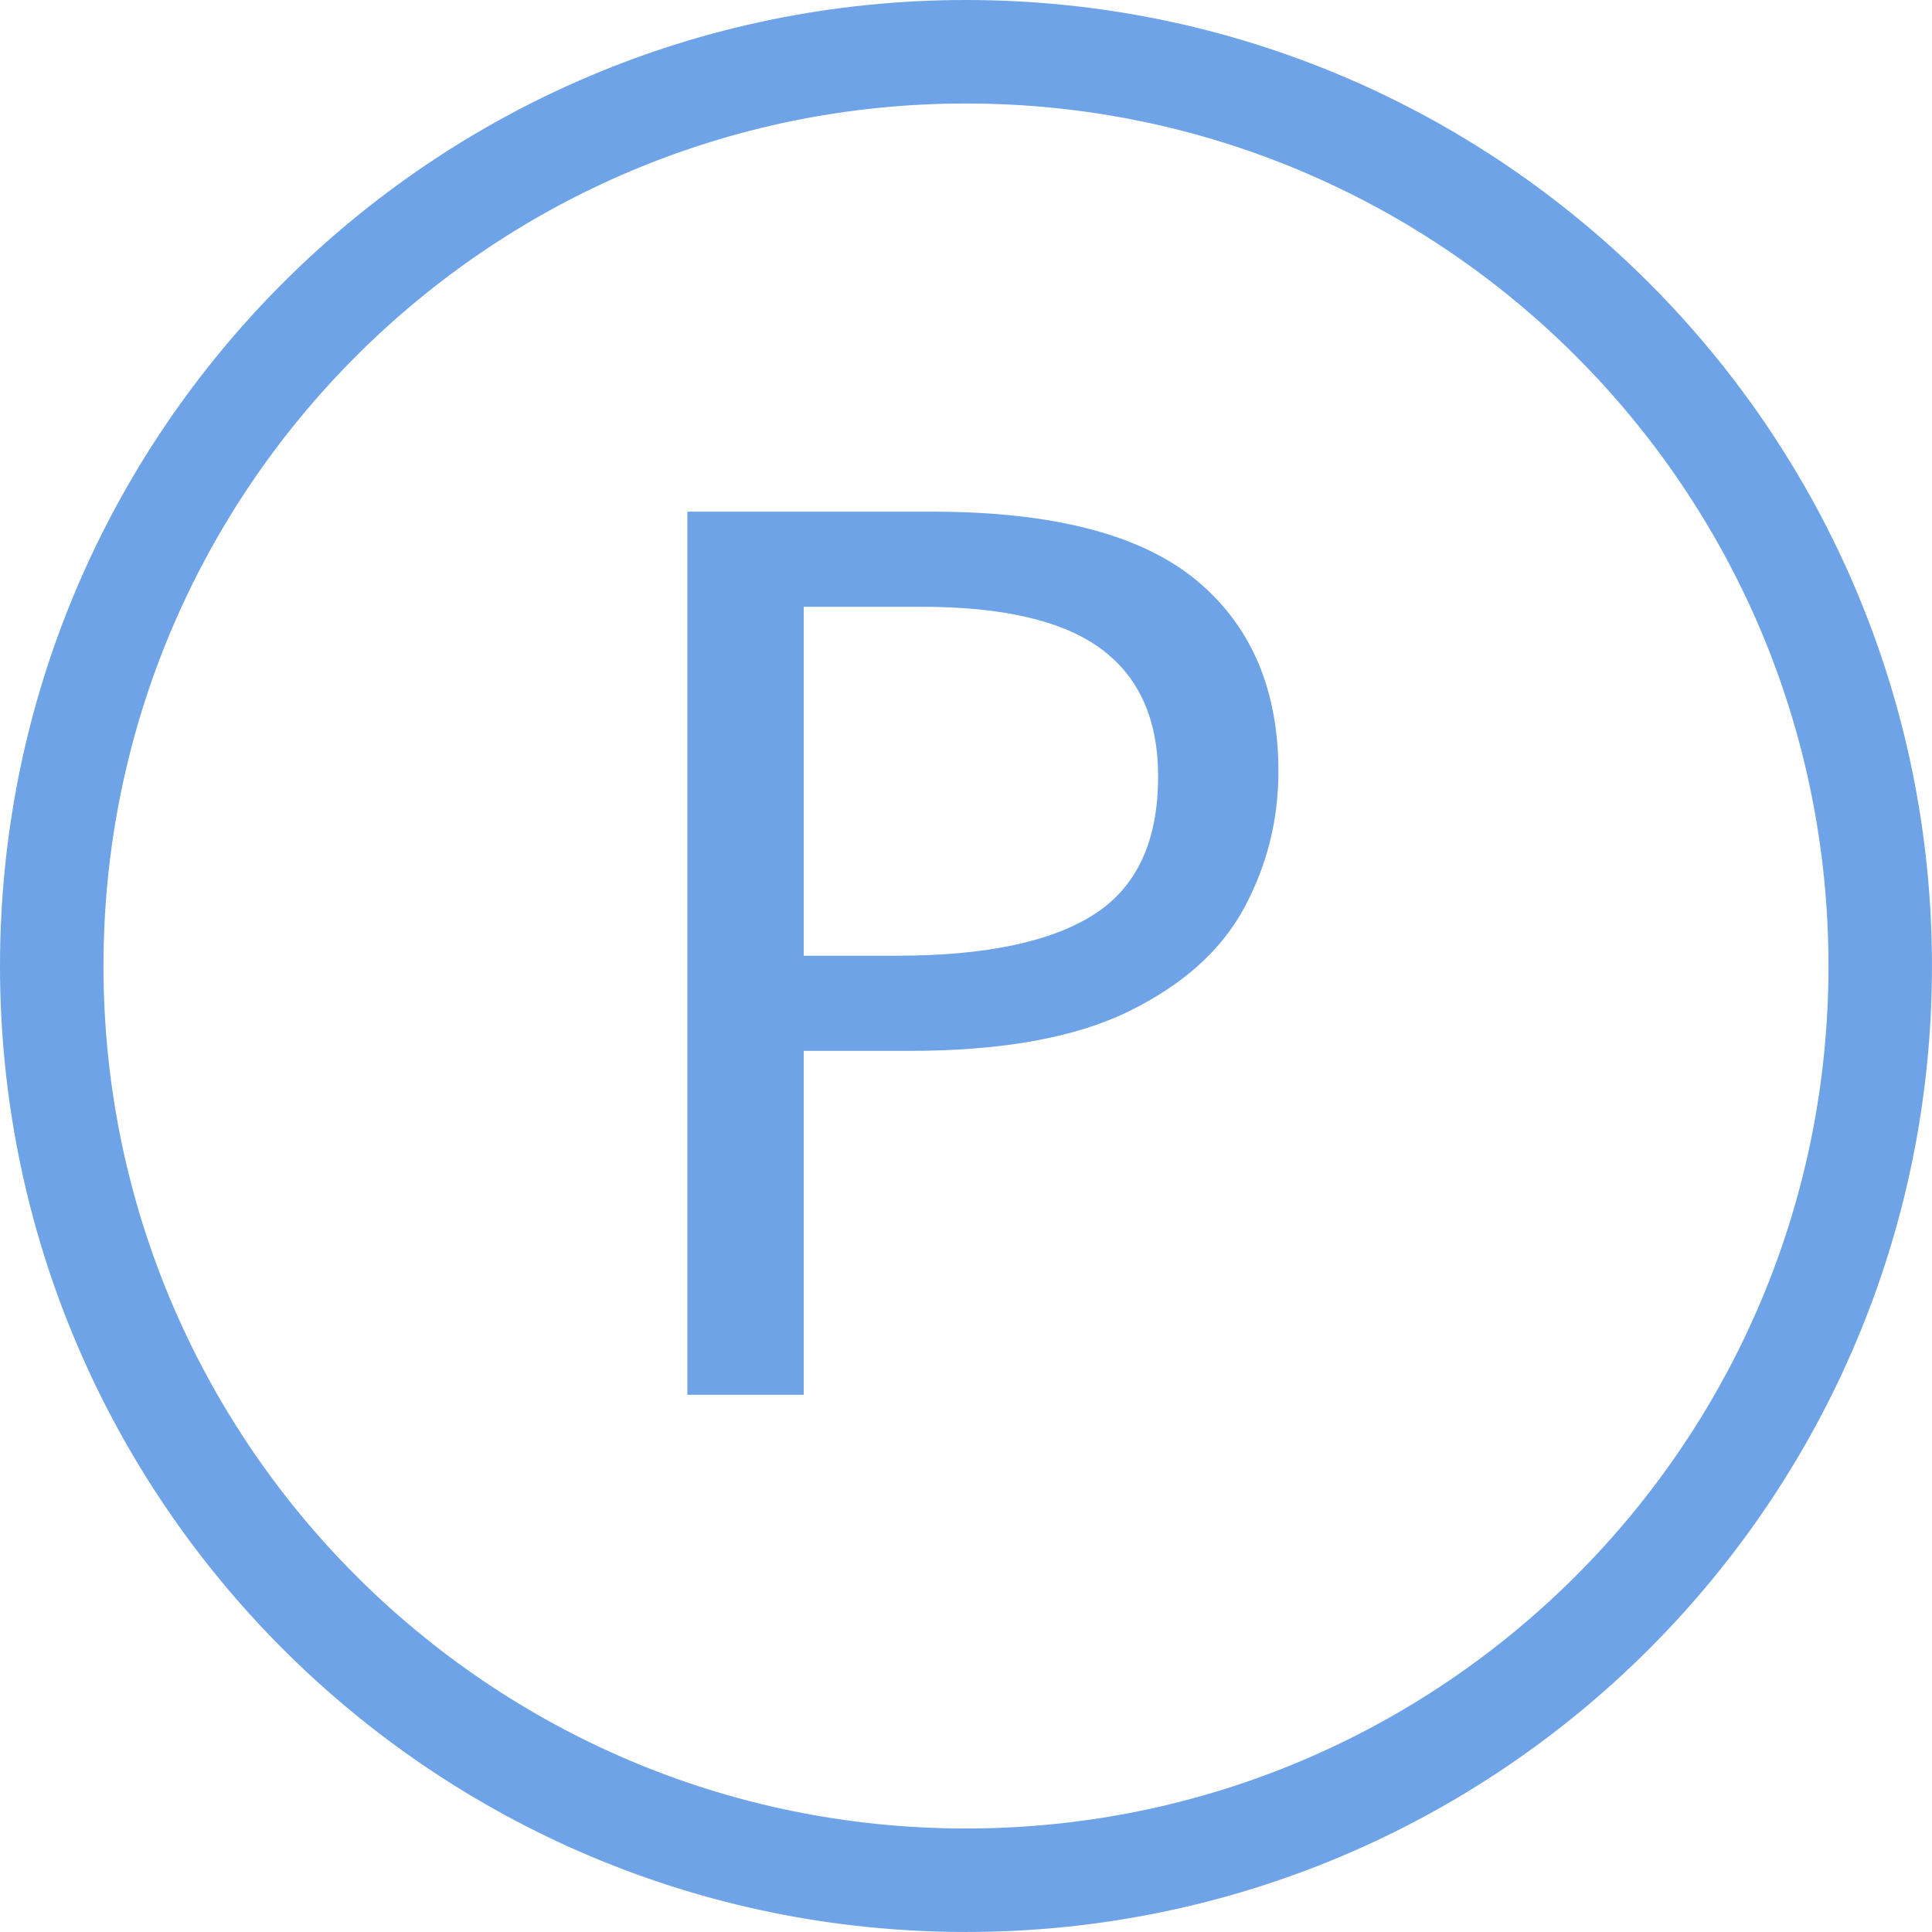
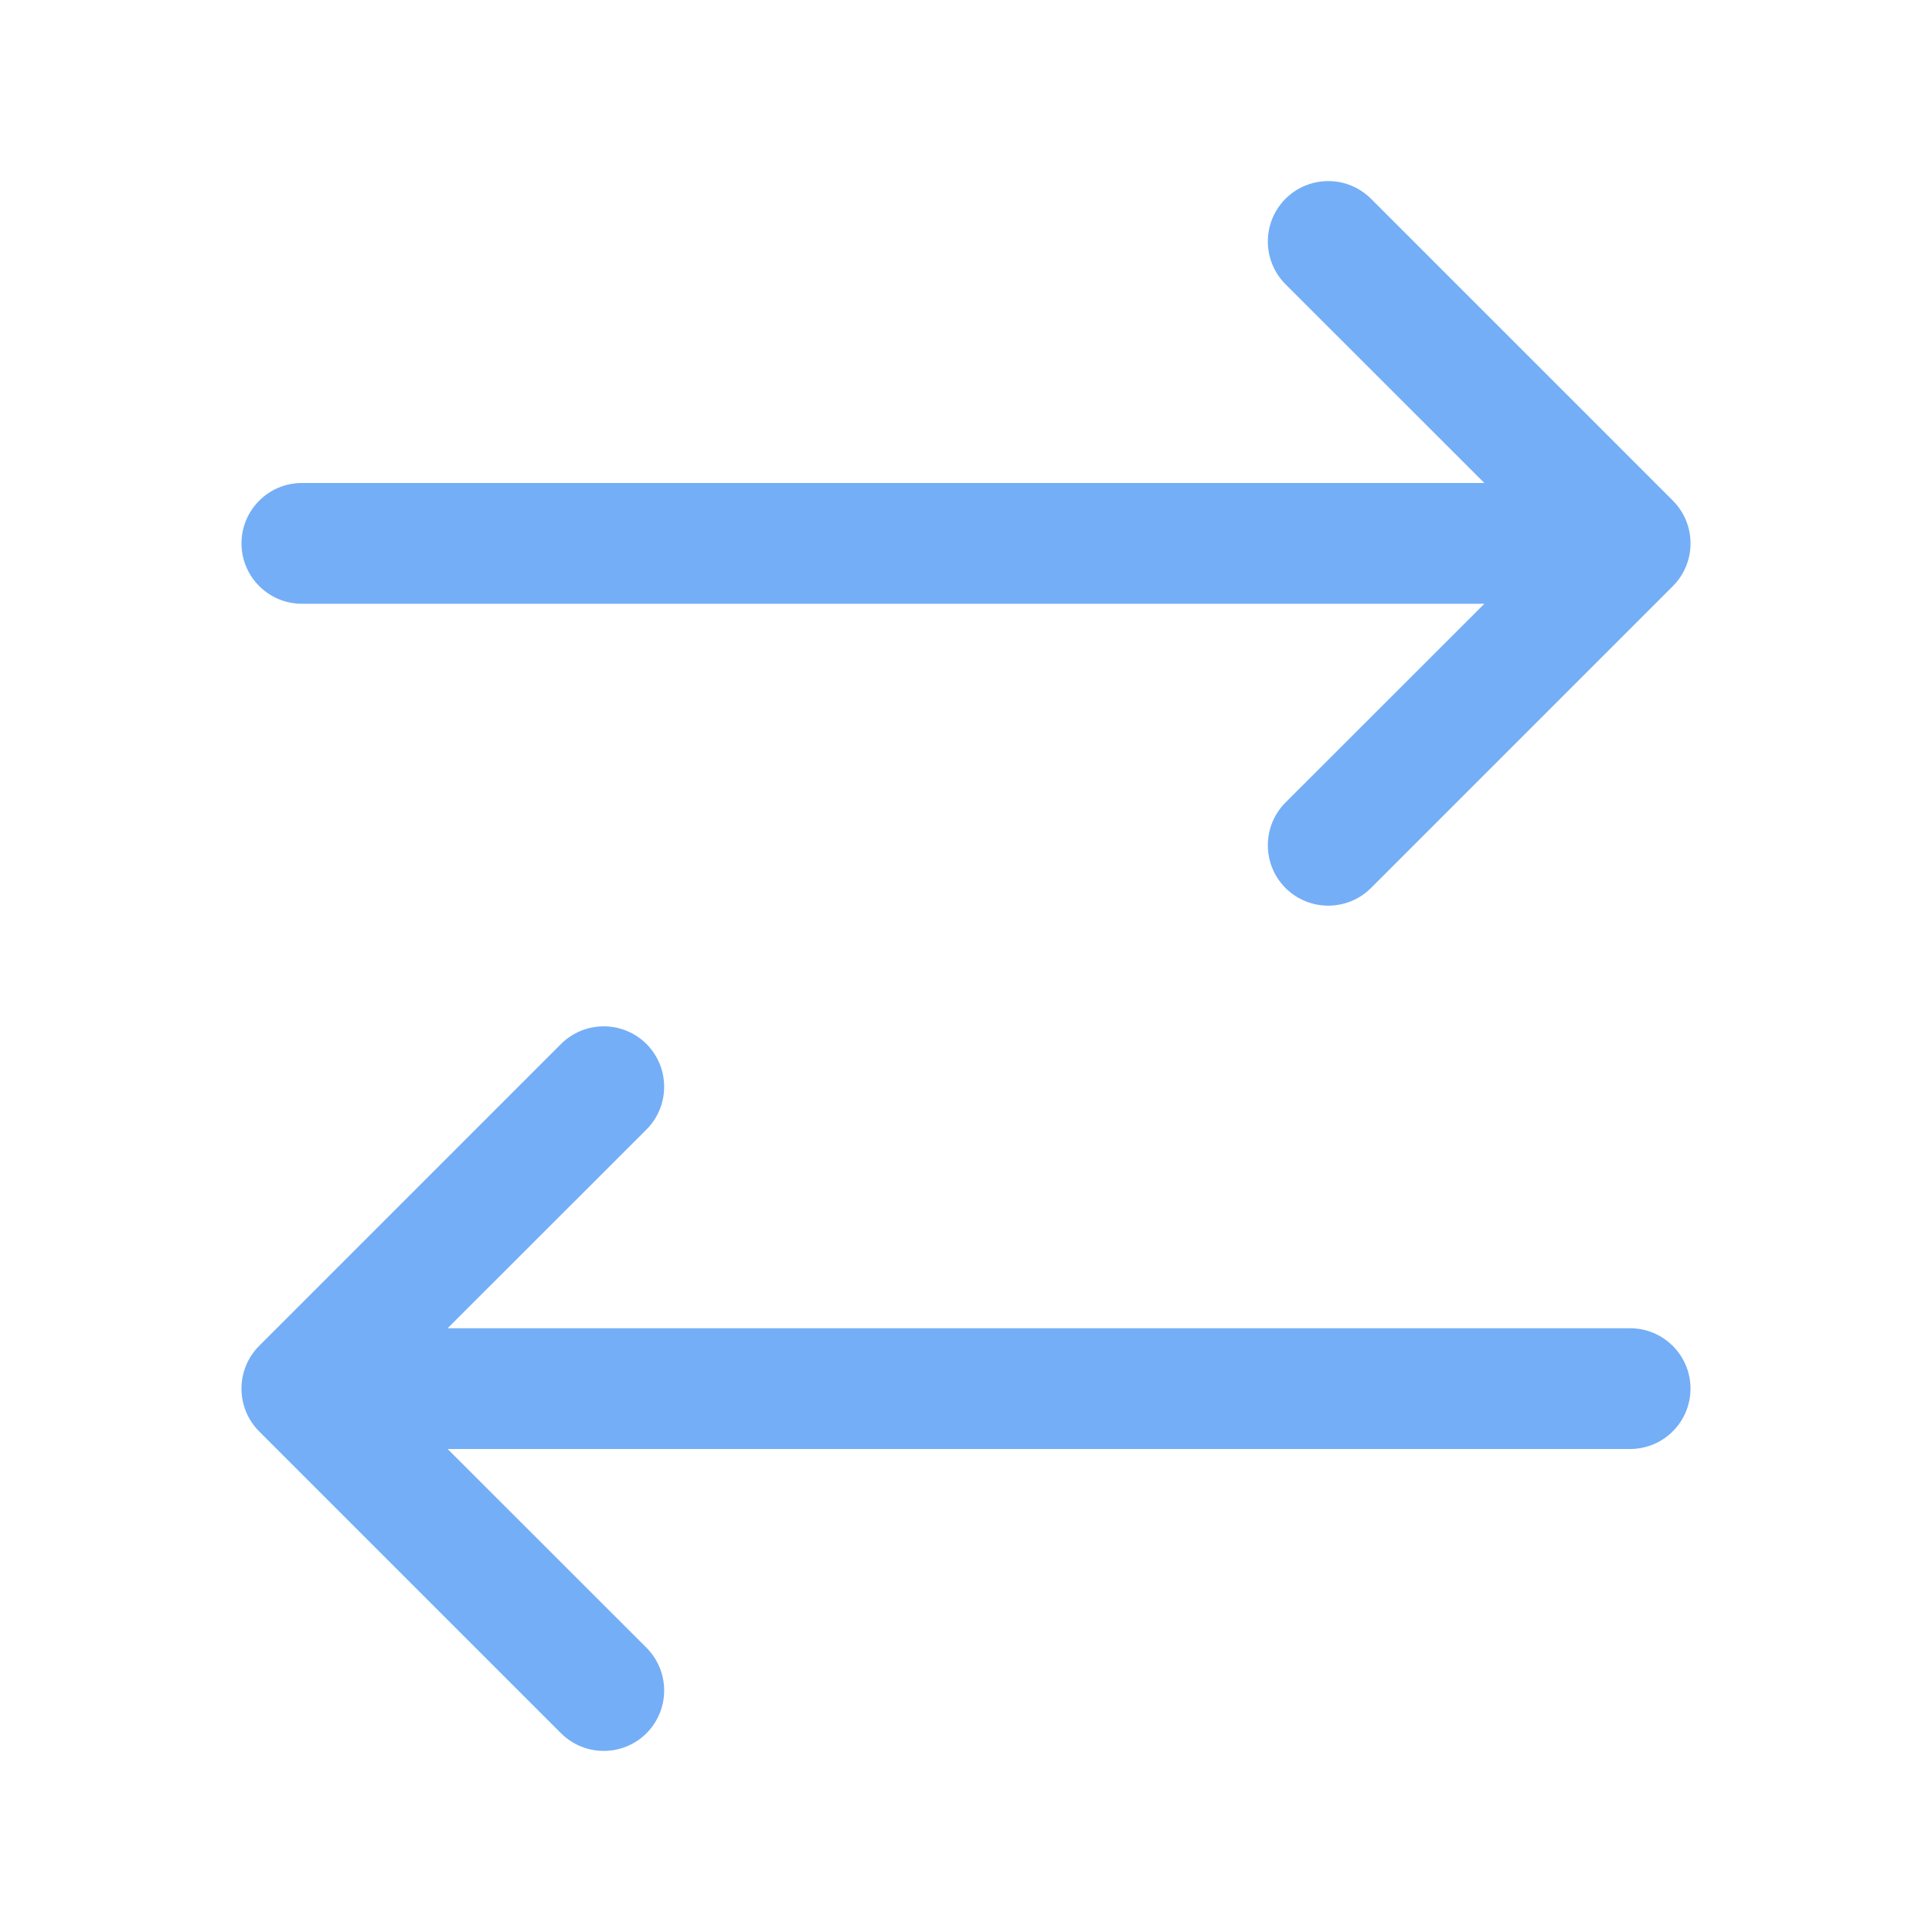
- <svg xmlns="http://www.w3.org/2000/svg" width="118.538mm" height="118.539mm" viewBox="0 0 118.538 118.539" version="1.1" id="svg1">
-   <defs id="defs1" />
-   <g id="layer1" transform="translate(7.6828002e-8,-89.23056)">
-     <g id="g1" transform="translate(-46.82543,0.4055633)">
-       <ellipse style="fill:none;fill-opacity:1;stroke:#6ea4e7;stroke-width:6.35;stroke-dasharray:none;stroke-opacity:1" id="path1" cx="106.094" cy="148.094" rx="56.094" ry="56.094" />
-       <text xml:space="preserve" style="font-style:normal;font-variant:normal;font-weight:normal;font-stretch:normal;font-size:77.611px;font-family:'Cascadia Code';-inkscape-font-specification:'Cascadia Code, Normal';font-variant-ligatures:normal;font-variant-caps:normal;font-variant-numeric:normal;font-variant-east-asian:normal;text-align:start;writing-mode:lr-tb;direction:ltr;text-anchor:start;fill:#6ea4e7;fill-opacity:1;stroke-width:0.271" x="79.507" y="178.332" id="text8" transform="scale(1.022495,0.9779997)">
-         <tspan id="tspan1" x="79.507" y="178.332">P</tspan>
-       </text>
-     </g>
-   </g>
+ <svg xmlns="http://www.w3.org/2000/svg" width="16" height="16" viewBox="0 0 16 16" fill="#74AEF6">
+   <path d="M11.354 1.646C11.158 1.451 10.842 1.451 10.646 1.646C10.451 1.842 10.451 2.158 10.646 2.354L12.293 4H2.5C2.224 4 2 4.224 2 4.5C2 4.776 2.224 5 2.5 5H12.293L10.646 6.646C10.451 6.842 10.451 7.158 10.646 7.354C10.842 7.549 11.158 7.549 11.354 7.354L13.854 4.854C14.049 4.658 14.049 4.342 13.854 4.146L11.354 1.646ZM5.354 9.354C5.549 9.158 5.549 8.842 5.354 8.646C5.158 8.451 4.842 8.451 4.646 8.646L2.146 11.146C1.951 11.342 1.951 11.658 2.146 11.854L4.646 14.354C4.842 14.549 5.158 14.549 5.354 14.354C5.549 14.158 5.549 13.842 5.354 13.646L3.707 12H13.5C13.776 12 14 11.776 14 11.5C14 11.224 13.776 11 13.5 11H3.707L5.354 9.354Z" />
</svg>
